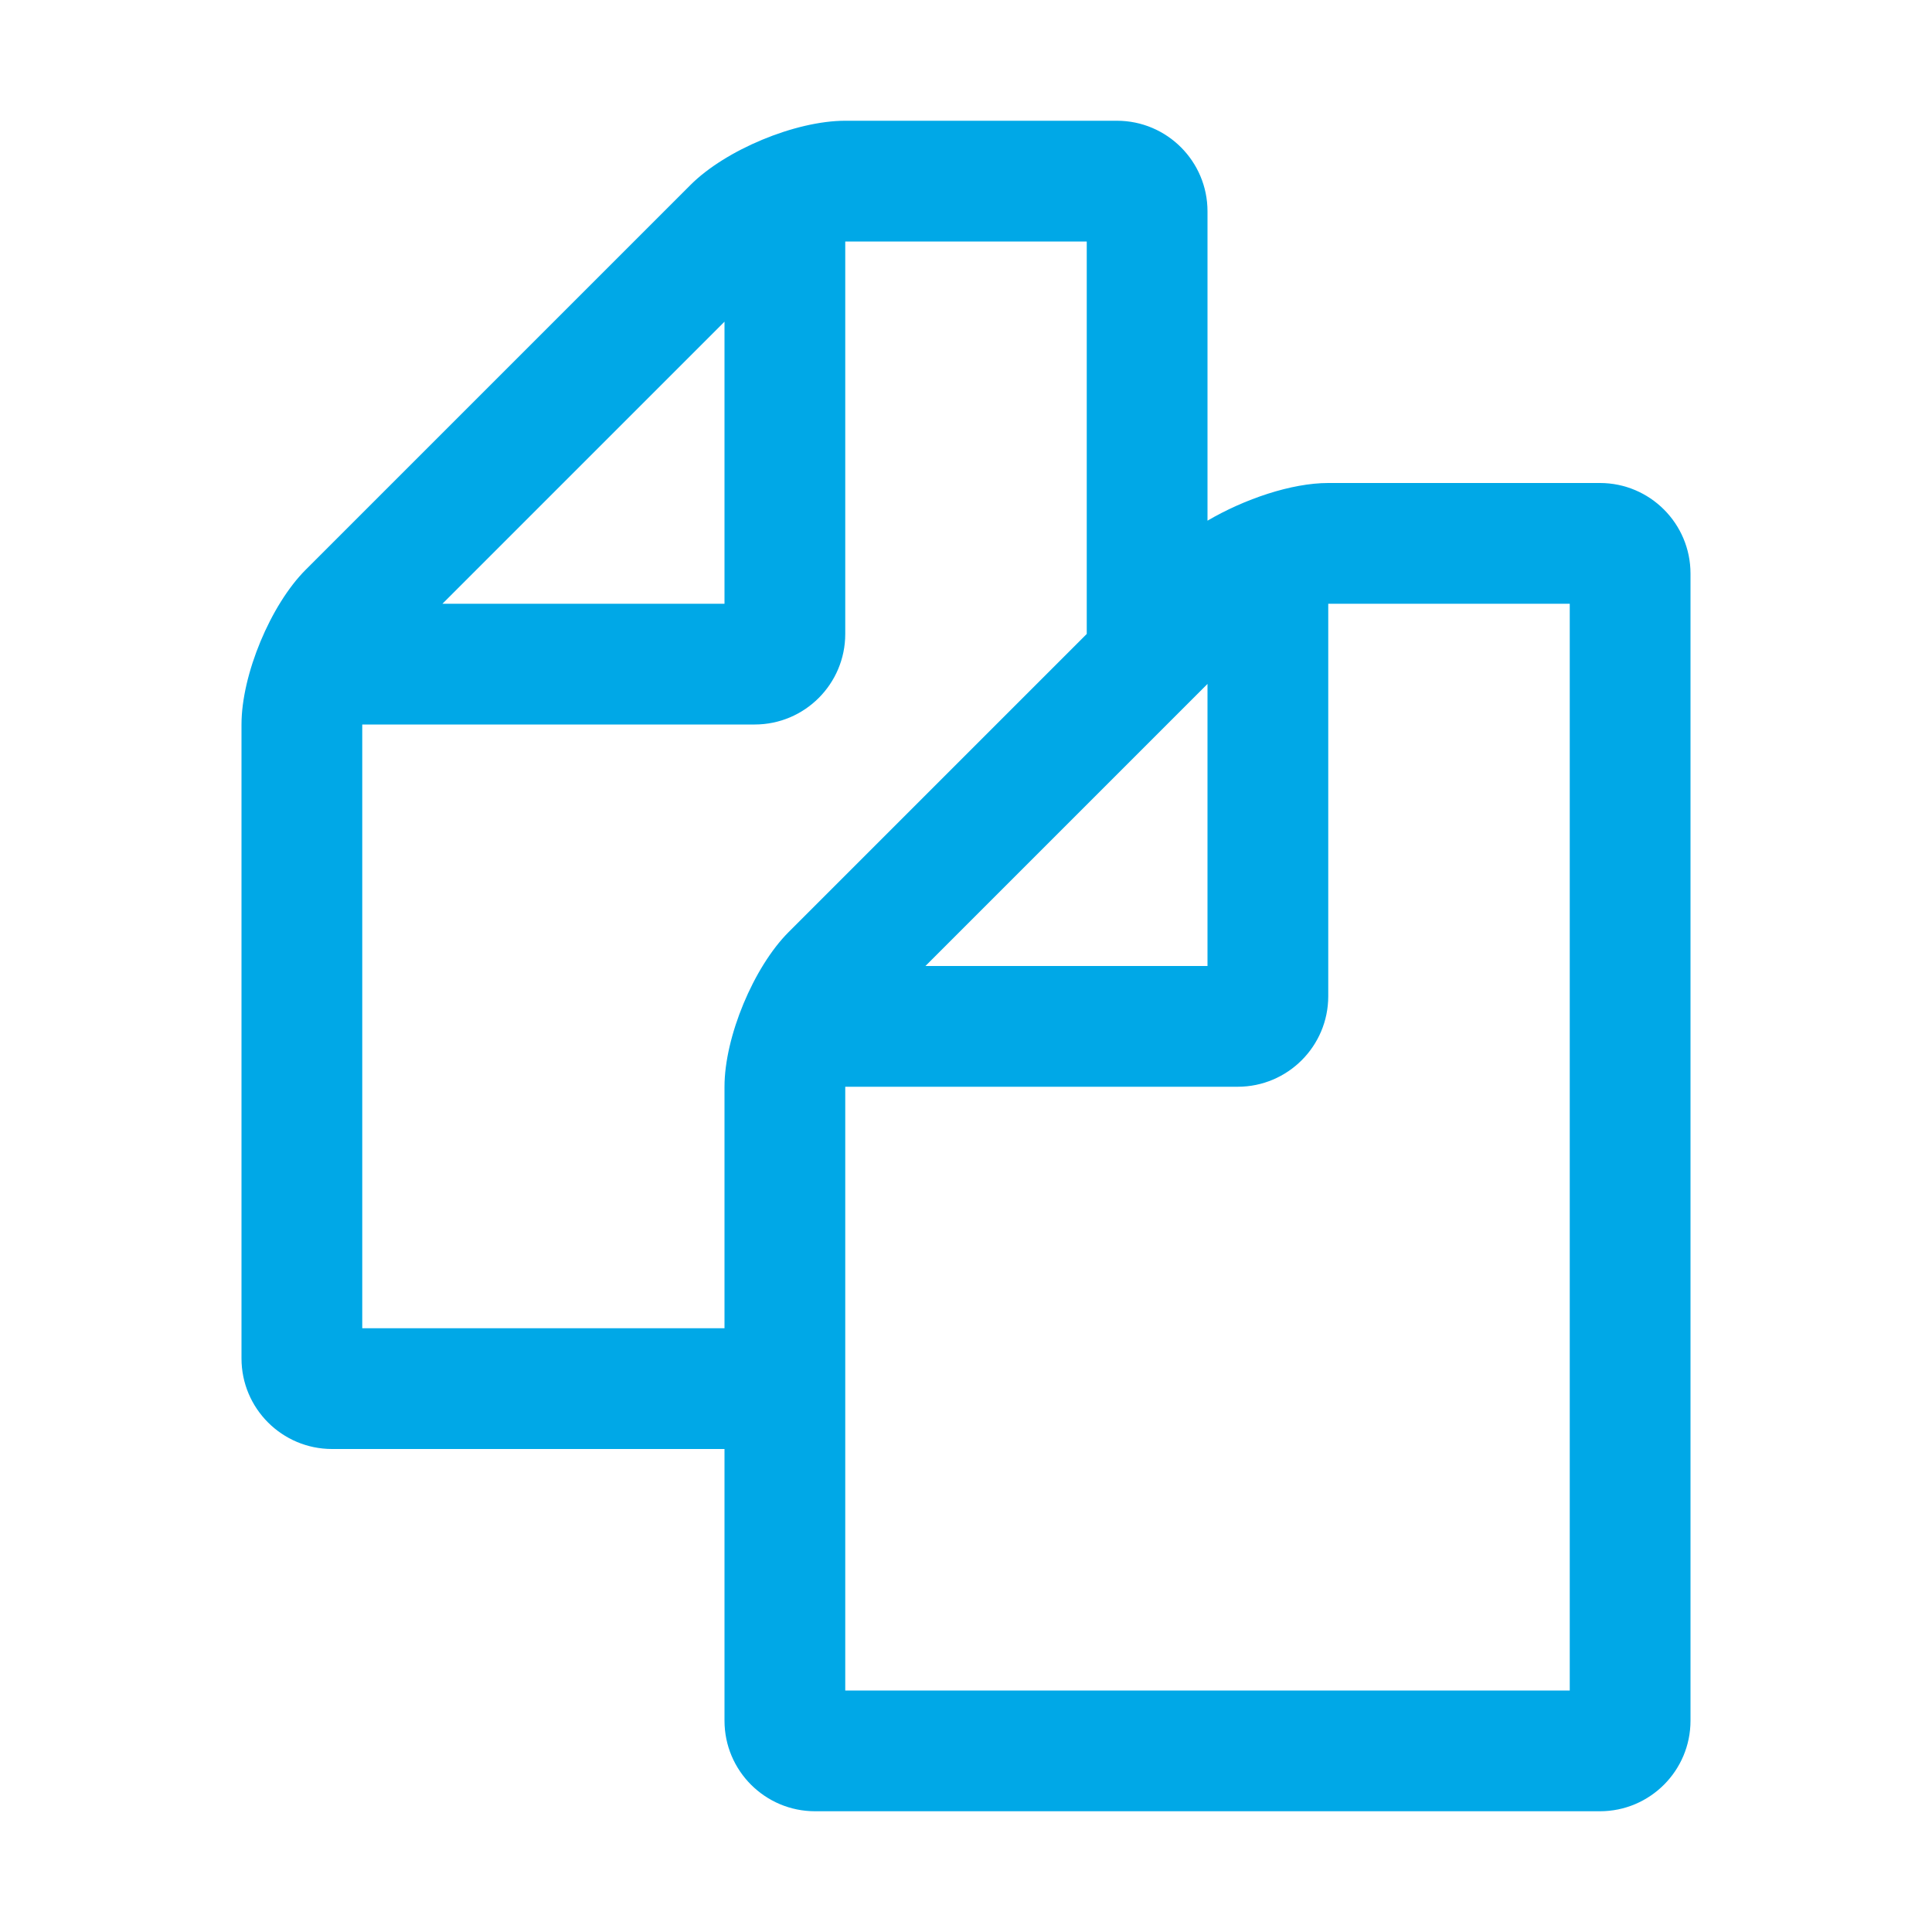
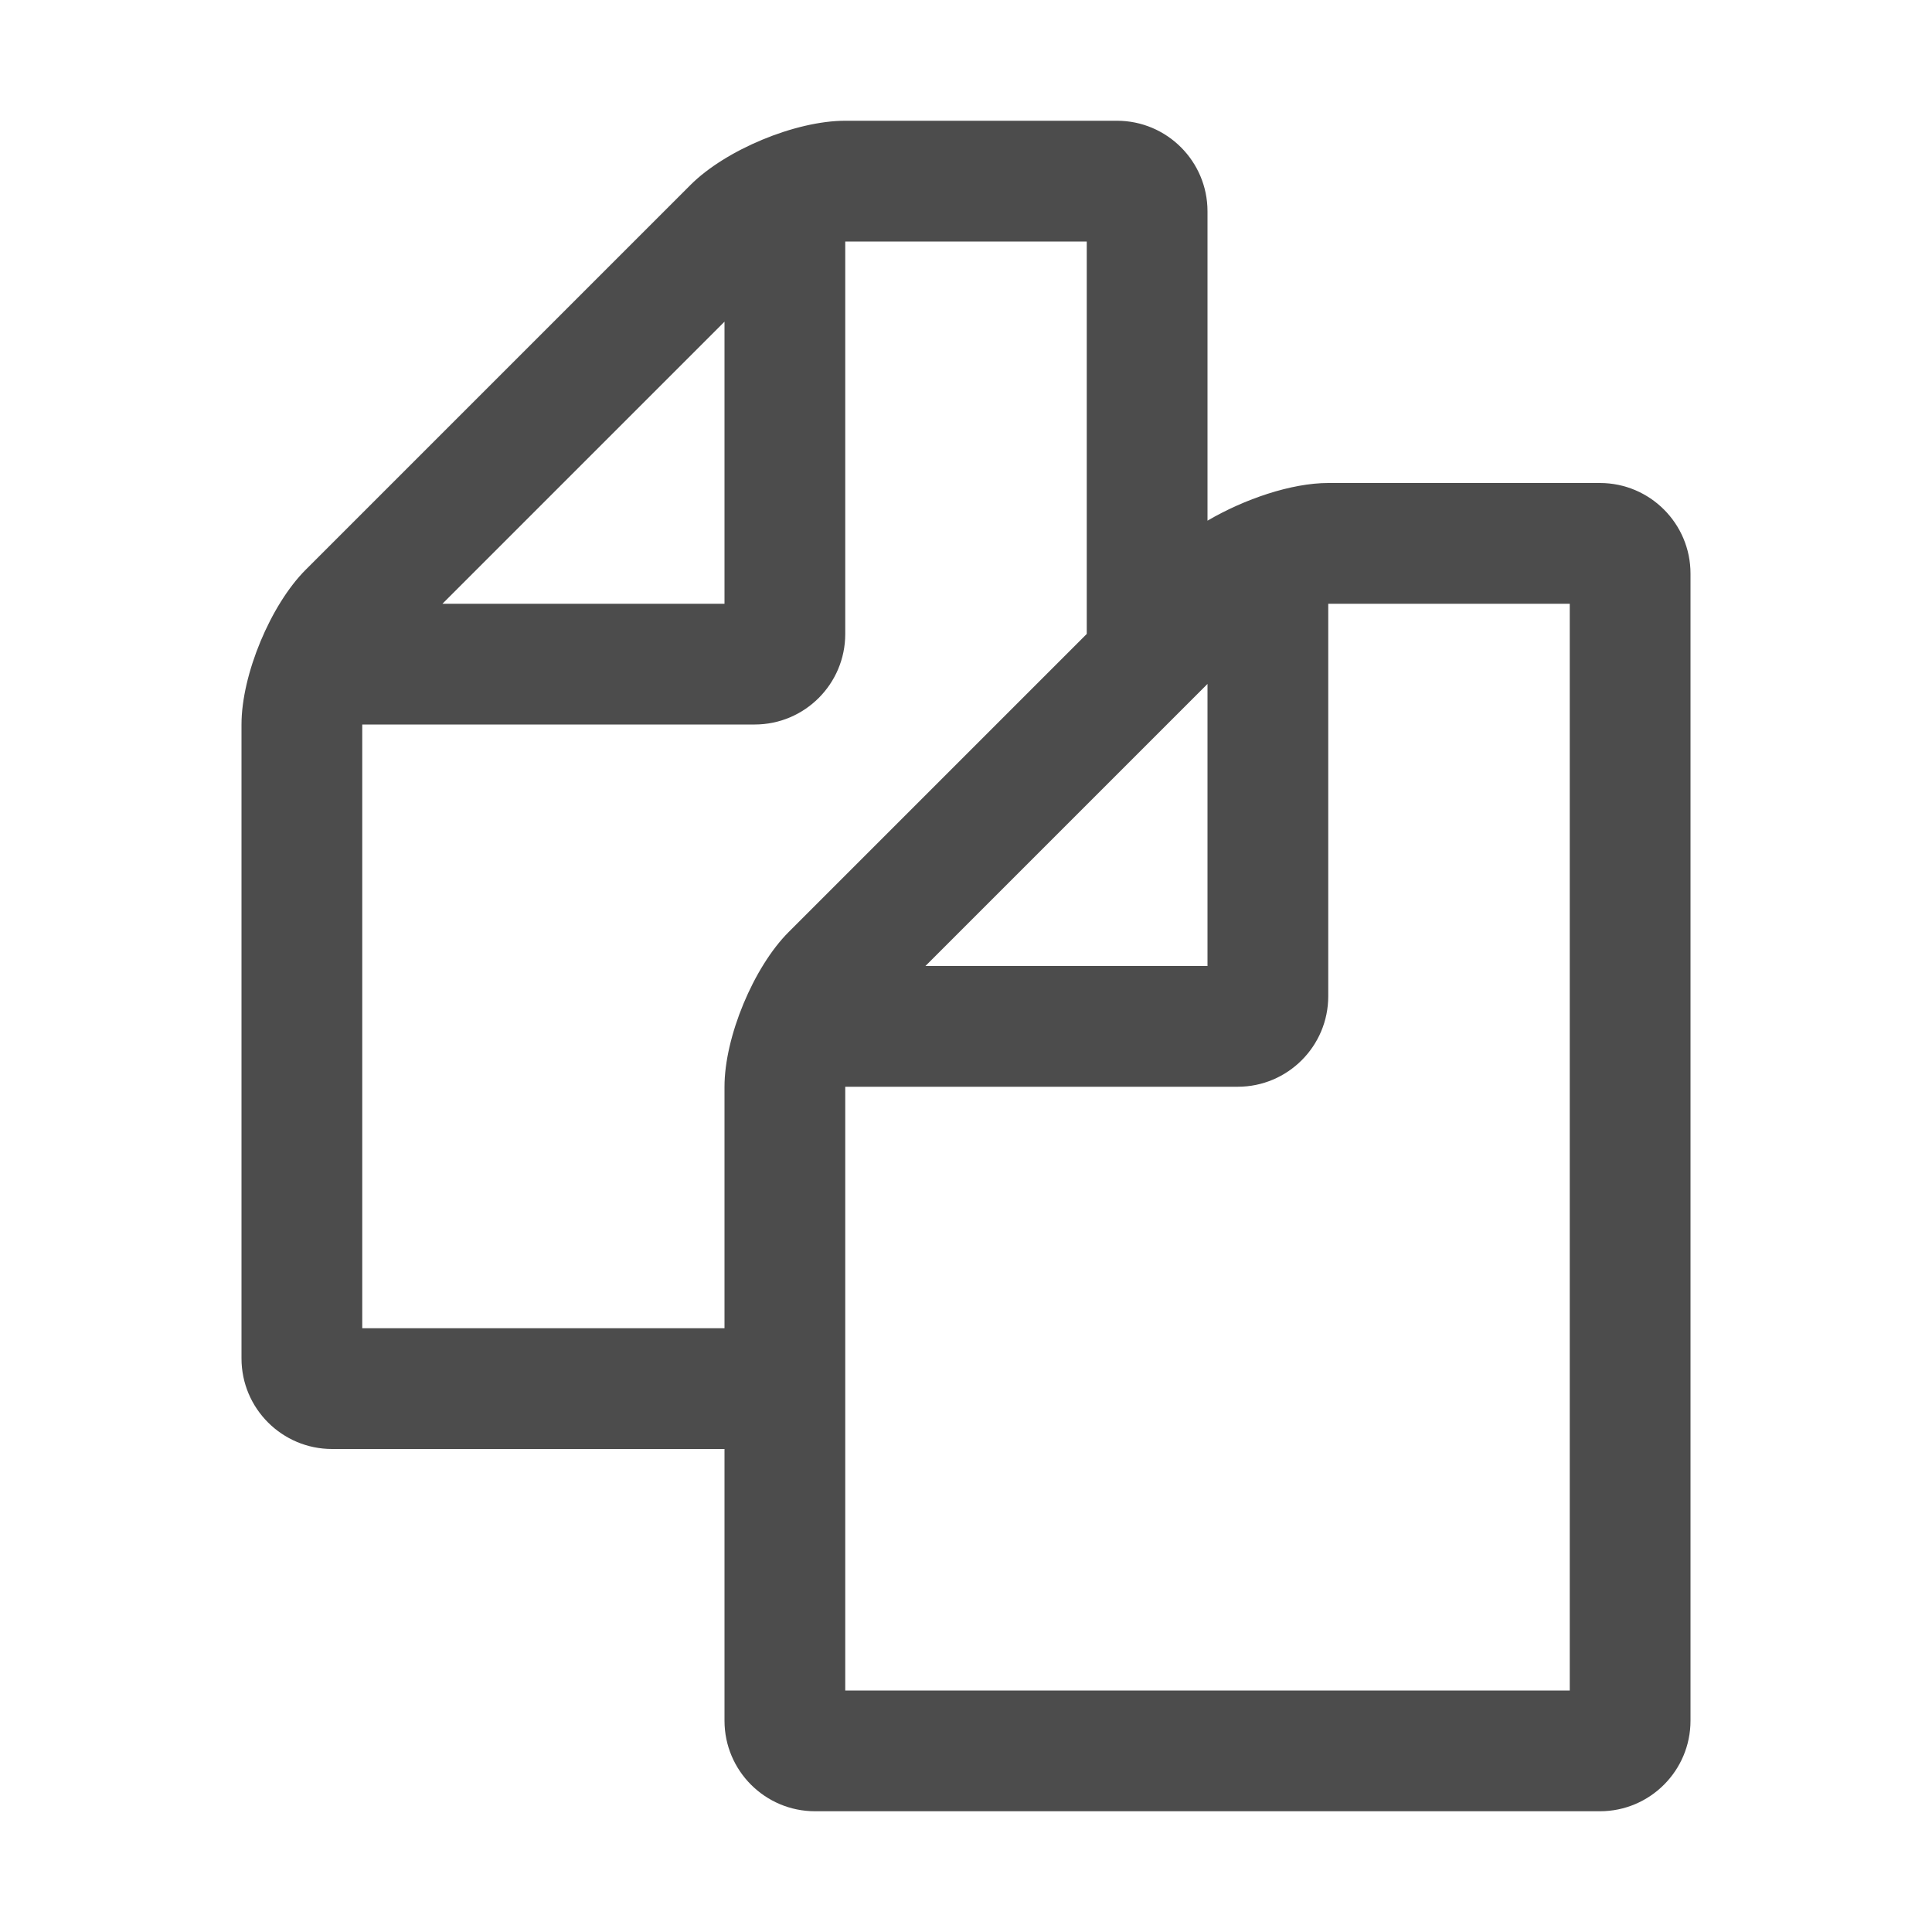
<svg xmlns="http://www.w3.org/2000/svg" version="1.1" id="Layer_1" x="0px" y="0px" width="16px" height="16px" viewBox="0 0 16 16" enable-background="new 0 0 16 16" xml:space="preserve">
  <g>
-     <path fill="#00A8E7" d="M14,4.75v9.5c0,0.414-0.336,0.75-0.75,0.75h-6.5C6.336,15,6,14.664,6,14.25V12H2.75   C2.336,12,2,11.664,2,11.25V6c0-0.414,0.242-0.992,0.531-1.281l3.188-3.188C6.008,1.242,6.586,1,7,1h2.25C9.664,1,10,1.336,10,1.75   v2.562C10.305,4.133,10.695,4,11,4h2.25C13.664,4,14,4.336,14,4.75z M9,5.25V2H7v3.25C7,5.664,6.664,6,6.25,6H3v5h3V9   c0-0.414,0.242-0.992,0.531-1.281L9,5.25z M3.664,5H6V2.664L3.664,5z M13,5h-2v3.25C11,8.664,10.664,9,10.25,9H7v5h6V5z M7.664,8   H10V5.664L7.664,8z" />
+     <path fill="#4C4C4C" d="M14,4.75v9.5c0,0.414-0.336,0.75-0.75,0.75h-6.5C6.336,15,6,14.664,6,14.25V12H2.75   C2.336,12,2,11.664,2,11.25V6c0-0.414,0.242-0.992,0.531-1.281l3.188-3.188C6.008,1.242,6.586,1,7,1h2.25C9.664,1,10,1.336,10,1.75   v2.562C10.305,4.133,10.695,4,11,4h2.25C13.664,4,14,4.336,14,4.75z M9,5.25V2H7v3.25C7,5.664,6.664,6,6.25,6H3v5h3V9   c0-0.414,0.242-0.992,0.531-1.281L9,5.25z M3.664,5H6V2.664L3.664,5z M13,5h-2v3.25C11,8.664,10.664,9,10.25,9H7v5h6V5z M7.664,8   H10V5.664L7.664,8z" />
  </g>
</svg>
